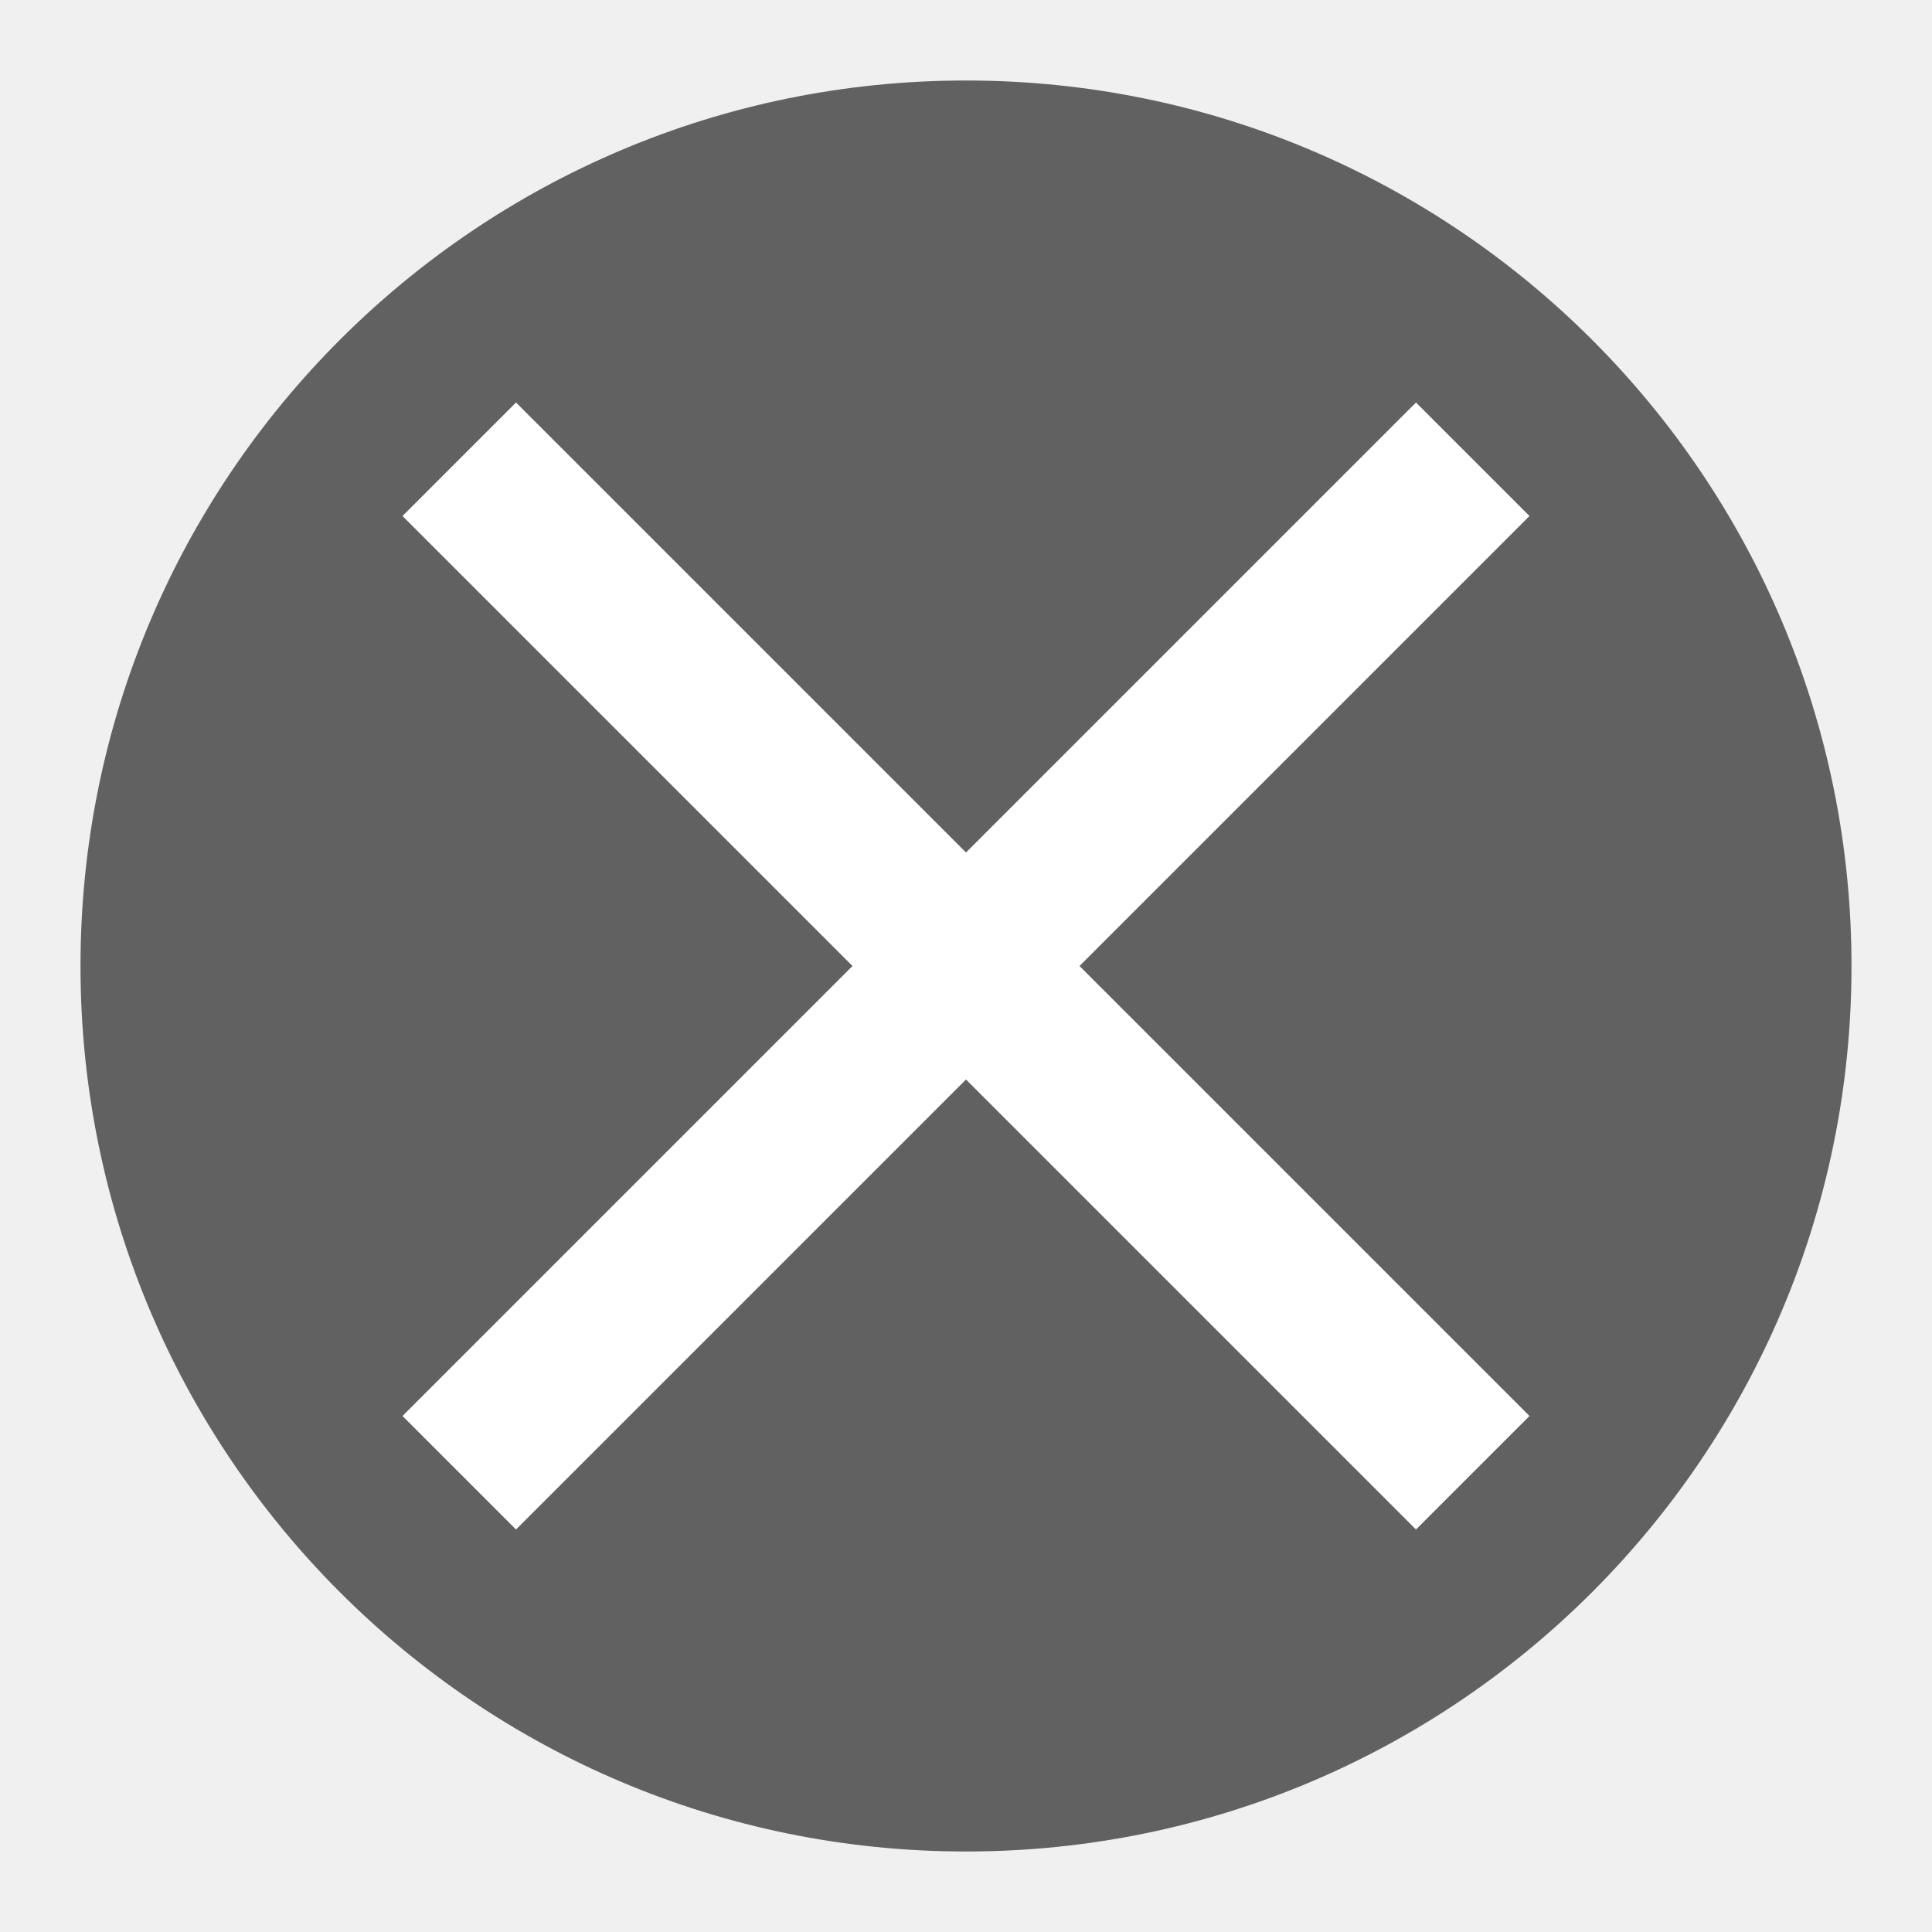
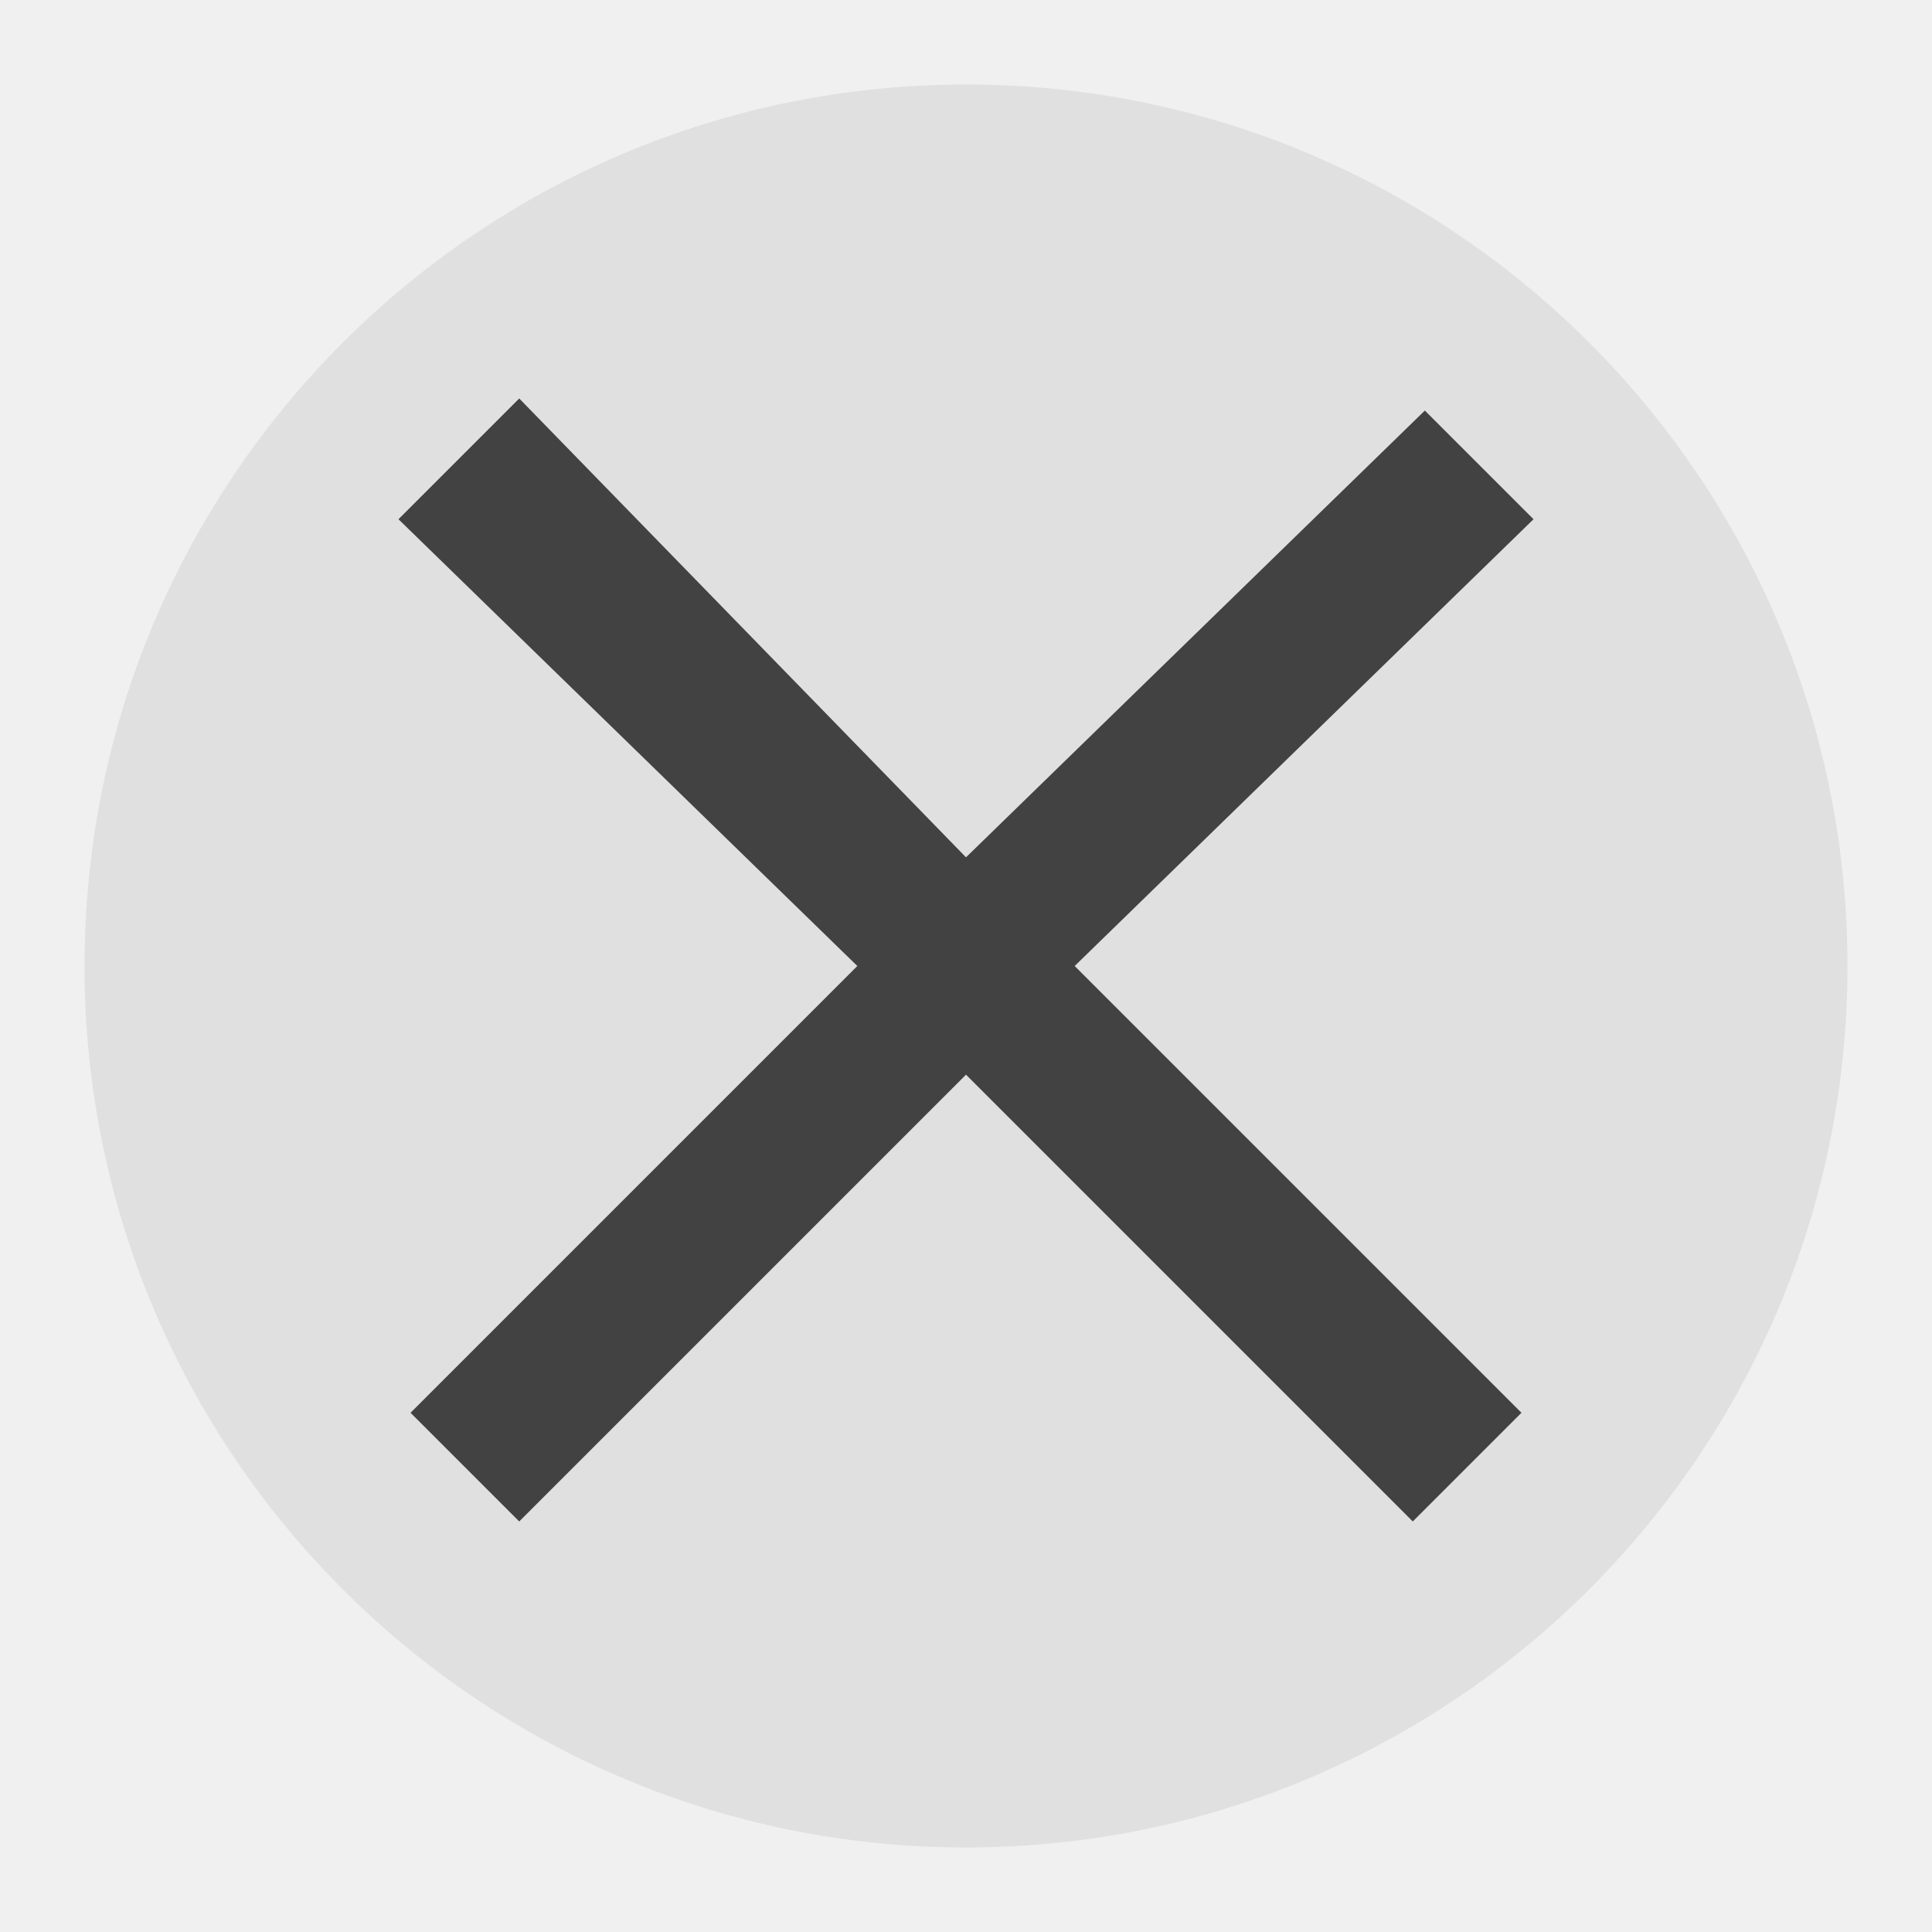
- <svg xmlns="http://www.w3.org/2000/svg" fill="#ffffff" height="16" width="16" viewBox="0 0 24 24">
-   <circle cx="12" cy="12" r="11" fill="#616161" />
-   <path d="M19 6.41L17.59 5 12 10.59 6.41 5 5 6.41 10.59 12 5 17.59 6.41 19 12 13.41 17.59 19 19 17.59 13.41 12z" fill="#fff" />
+ <svg xmlns="http://www.w3.org/2000/svg" version="1.1" id="Layer_1" x="0px" y="0px" viewBox="0 0 16 16" style="enable-background:new 0 0 16 16;" xml:space="preserve">
+   <style type="text/css">
+ 	.st0{fill:#E0E0E0;}
+ 	.st1{fill:#424242;}
+ </style>
+   <circle class="st0" cx="8" cy="8" r="7.3" />
+   <path class="st1" d="M12.7,4.3l-0.9-0.9L8,7.1L4.3,3.3L3.3,4.3L7.1,8l-3.7,3.7l0.9,0.9L8,8.9l3.7,3.7l0.9-0.9L8.9,8L12.7,4.3z" />
</svg>
